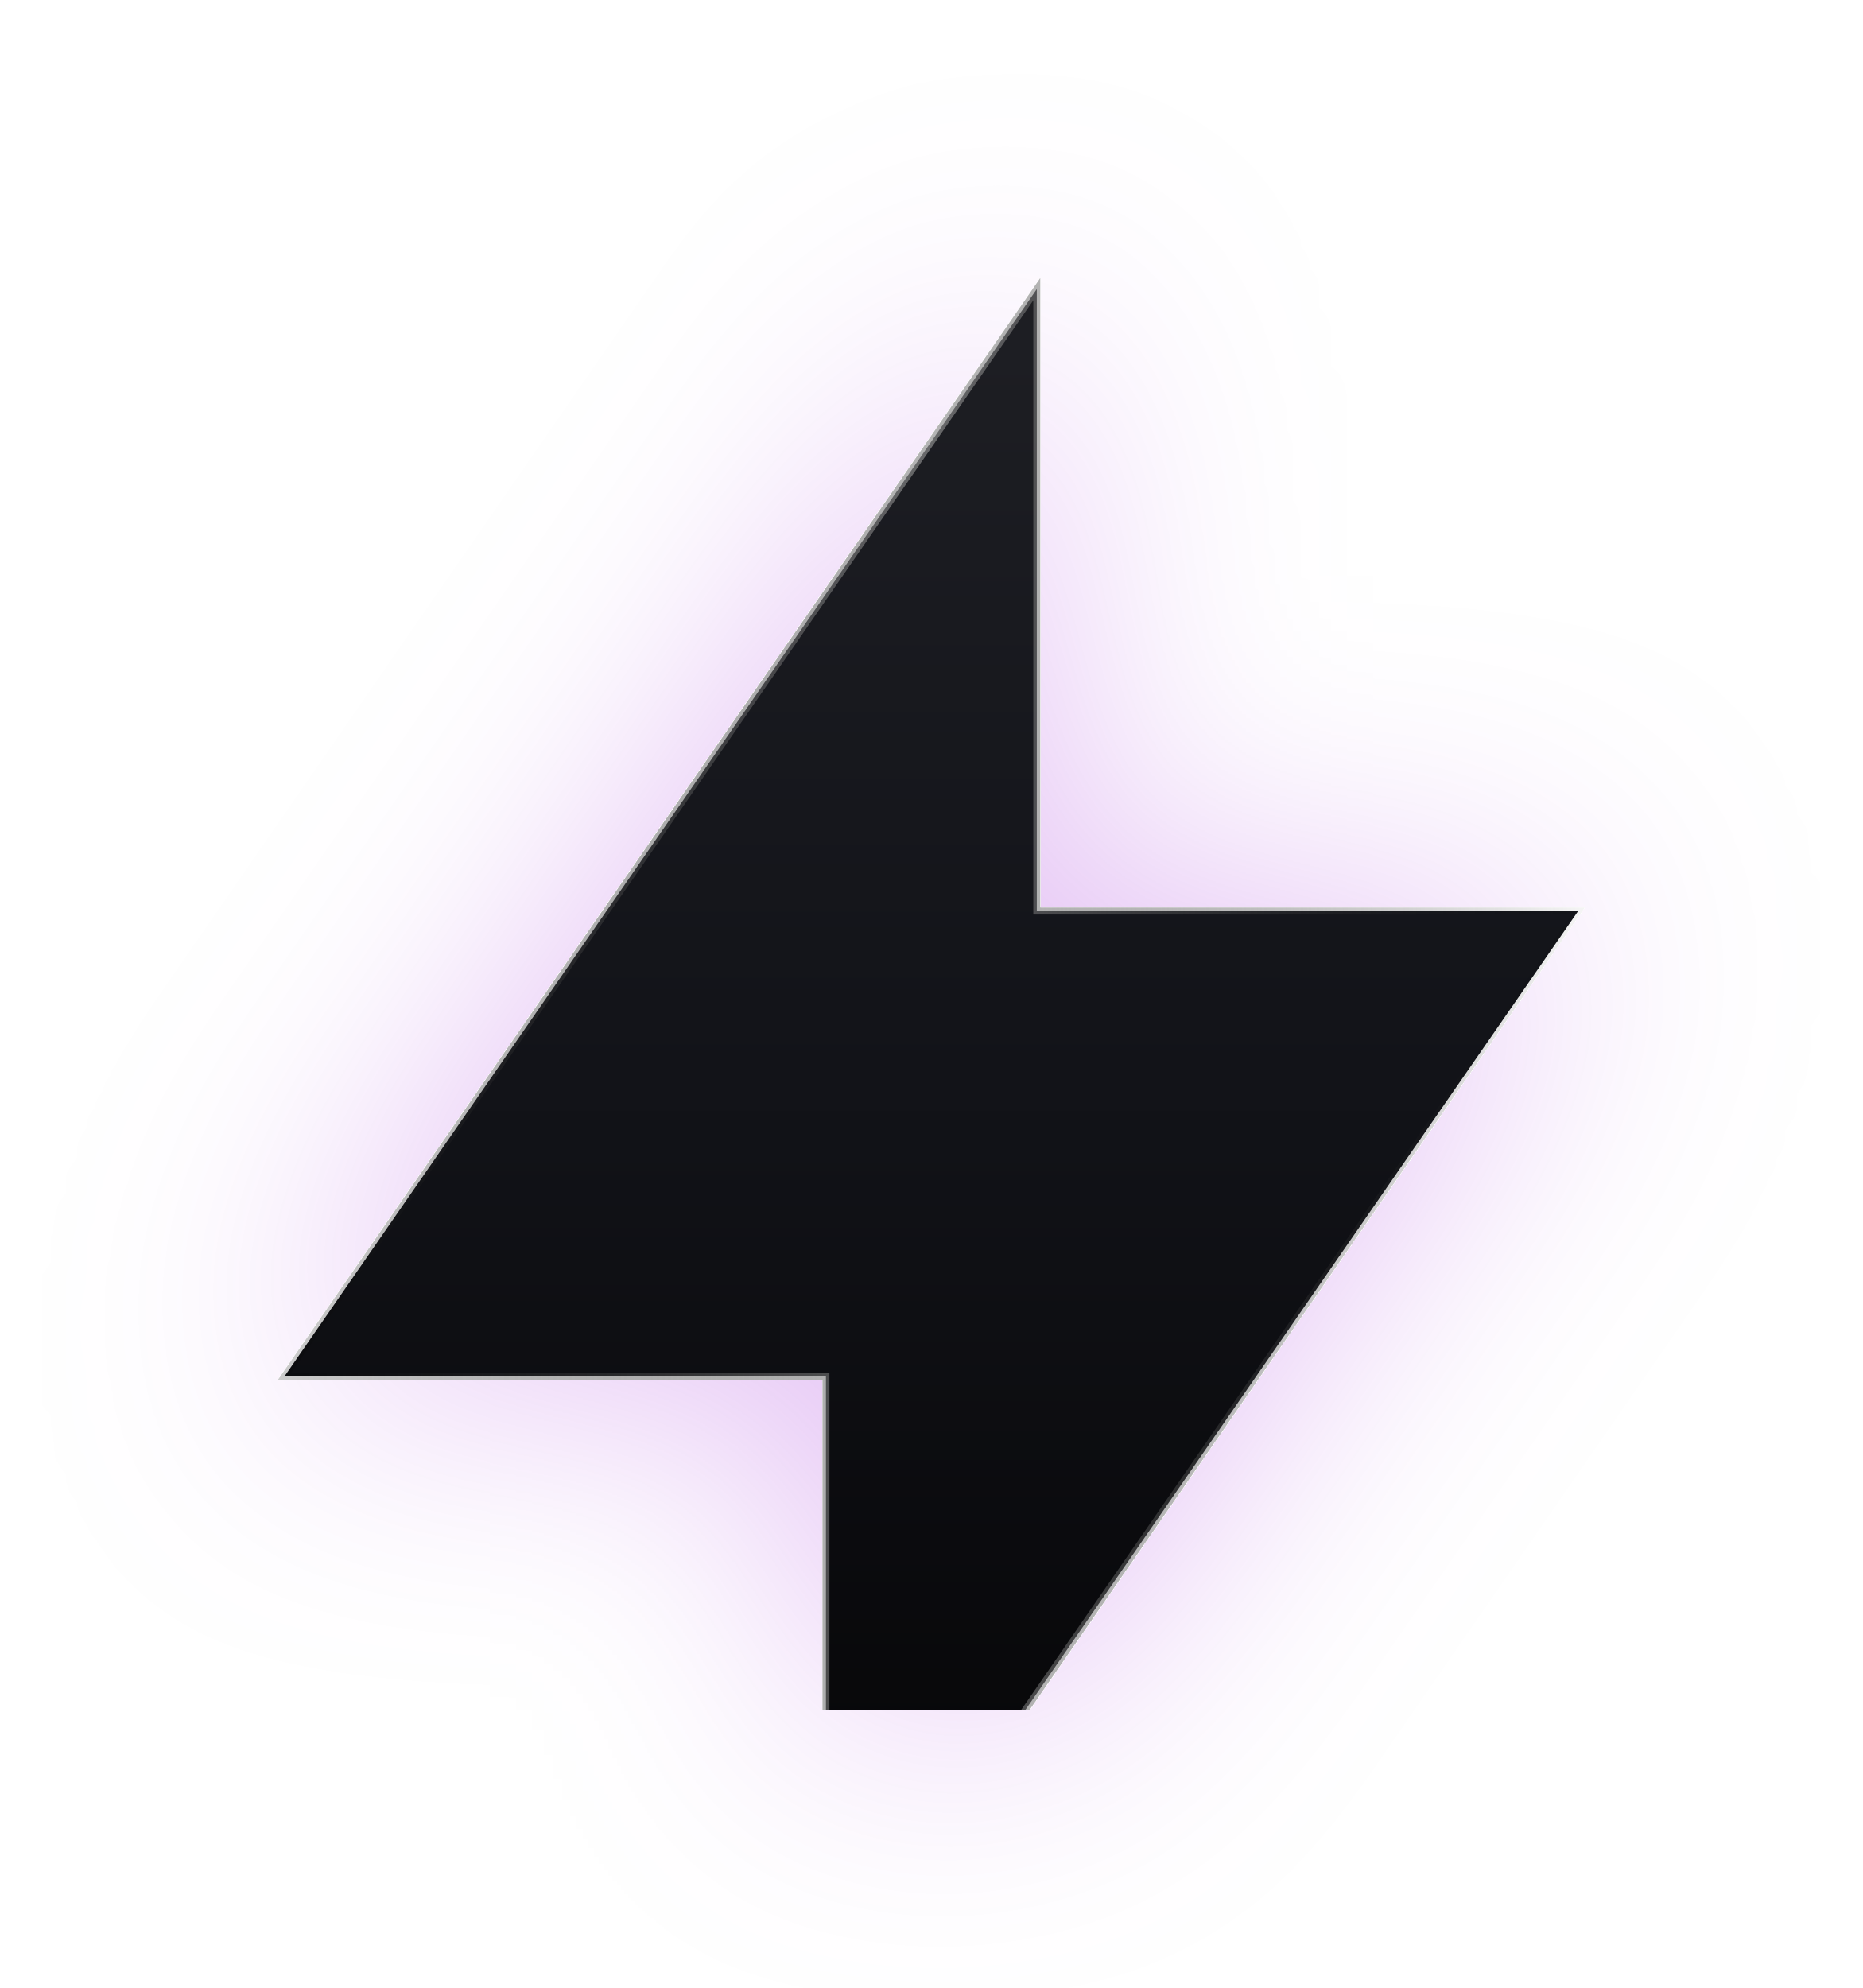
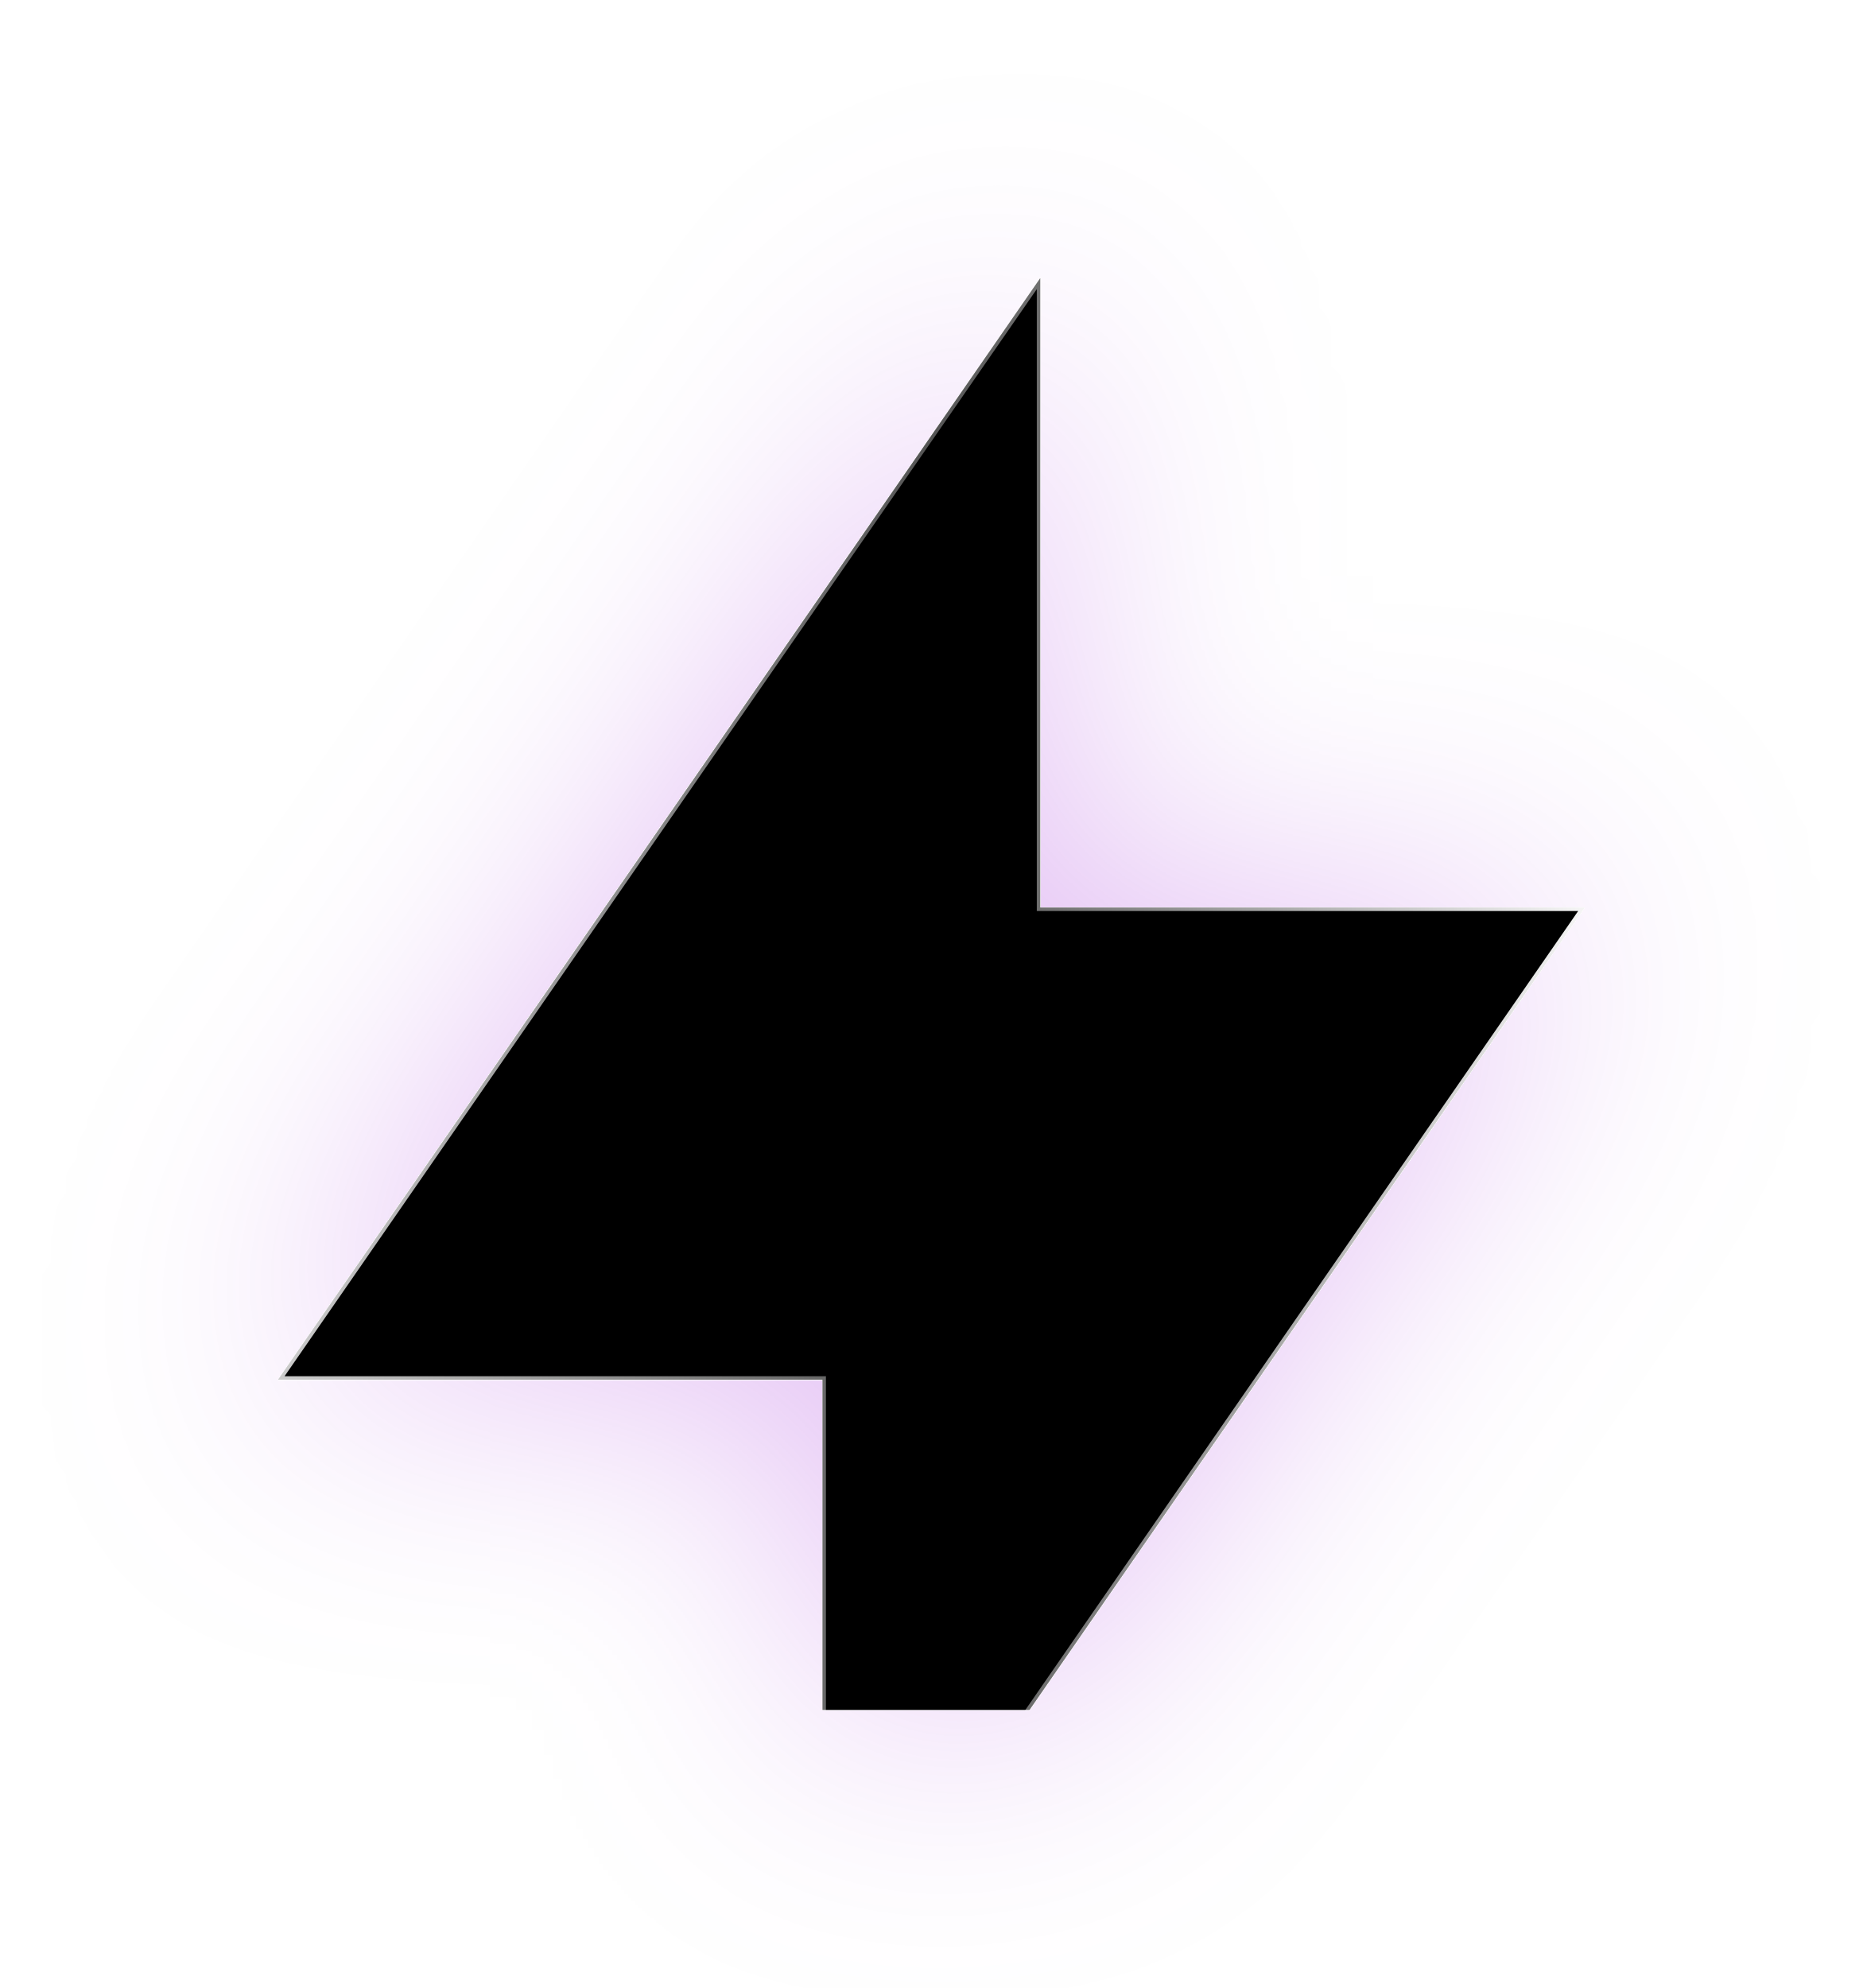
<svg xmlns="http://www.w3.org/2000/svg" width="268" height="286" viewBox="0 0 268 286" fill="none">
  <g filter="url(#filter0_d_4954_5046)">
    <mask id="mask0_4954_5046" style="mask-type:alpha" maskUnits="userSpaceOnUse" x="39" y="40" width="190" height="206">
      <rect x="39.75" y="40" width="188.5" height="206" fill="#D9D9D9" />
    </mask>
    <g mask="url(#mask0_4954_5046)">
      <path d="M118.832 198.488V197.988H118.332H40.944L149.168 41.601V130.564V131.064H149.668H227.055L118.832 287.451V198.488Z" fill="black" />
      <path d="M118.832 198.488V197.988H118.332H40.944L149.168 41.601V130.564V131.064H149.668H227.055L118.832 287.451V198.488Z" fill="url(#paint0_linear_4954_5046)" />
      <path d="M118.832 198.488V197.988H118.332H40.944L149.168 41.601V130.564V131.064H149.668H227.055L118.832 287.451V198.488Z" stroke="url(#paint1_linear_4954_5046)" />
    </g>
  </g>
  <defs>
    <filter id="filter0_d_4954_5046" x="-0.01" y="0" width="268.02" height="286" filterUnits="userSpaceOnUse" color-interpolation-filters="sRGB">
      <feFlood flood-opacity="0" result="BackgroundImageFix" />
      <feColorMatrix in="SourceAlpha" type="matrix" values="0 0 0 0 0 0 0 0 0 0 0 0 0 0 0 0 0 0 127 0" result="hardAlpha" />
      <feOffset />
      <feGaussianBlur stdDeviation="20" />
      <feComposite in2="hardAlpha" operator="out" />
      <feColorMatrix type="matrix" values="0 0 0 0 0.561 0 0 0 0 0 0 0 0 0 0.824 0 0 0 0.25 0" />
      <feBlend mode="normal" in2="BackgroundImageFix" result="effect1_dropShadow_4954_5046" />
      <feBlend mode="normal" in="SourceGraphic" in2="effect1_dropShadow_4954_5046" result="shape" />
    </filter>
    <linearGradient id="paint0_linear_4954_5046" x1="134" y1="40" x2="134" y2="289.052" gradientUnits="userSpaceOnUse">
-       <stop stop-color="#C0C5E4" stop-opacity="0.157" />
-       <stop offset="0.5" stop-color="#BDC8FF" stop-opacity="0.09" />
-       <stop offset="1" stop-color="#36313C" stop-opacity="0.08" />
+       <stop stopColor="#C0C5E4" stop-opacity="0.157" />
+       <stop offset="0.5" stopColor="#BDC8FF" stop-opacity="0.09" />
+       <stop offset="1" stopColor="#36313C" stop-opacity="0.08" />
    </linearGradient>
    <linearGradient id="paint1_linear_4954_5046" x1="39.99" y1="164.526" x2="228.009" y2="164.526" gradientUnits="userSpaceOnUse">
-       <stop stop-color="white" stop-opacity="0" />
+       <stop stopColor="white" stop-opacity="0" />
      <stop stop-opacity="0.2" />
-       <stop offset="0.5" stop-color="#8F8F8F" stop-opacity="0.67" />
+       <stop offset="0.5" stopColor="#8F8F8F" stop-opacity="0.67" />
      <stop offset="1" stop-opacity="0.04" />
    </linearGradient>
  </defs>
</svg>
